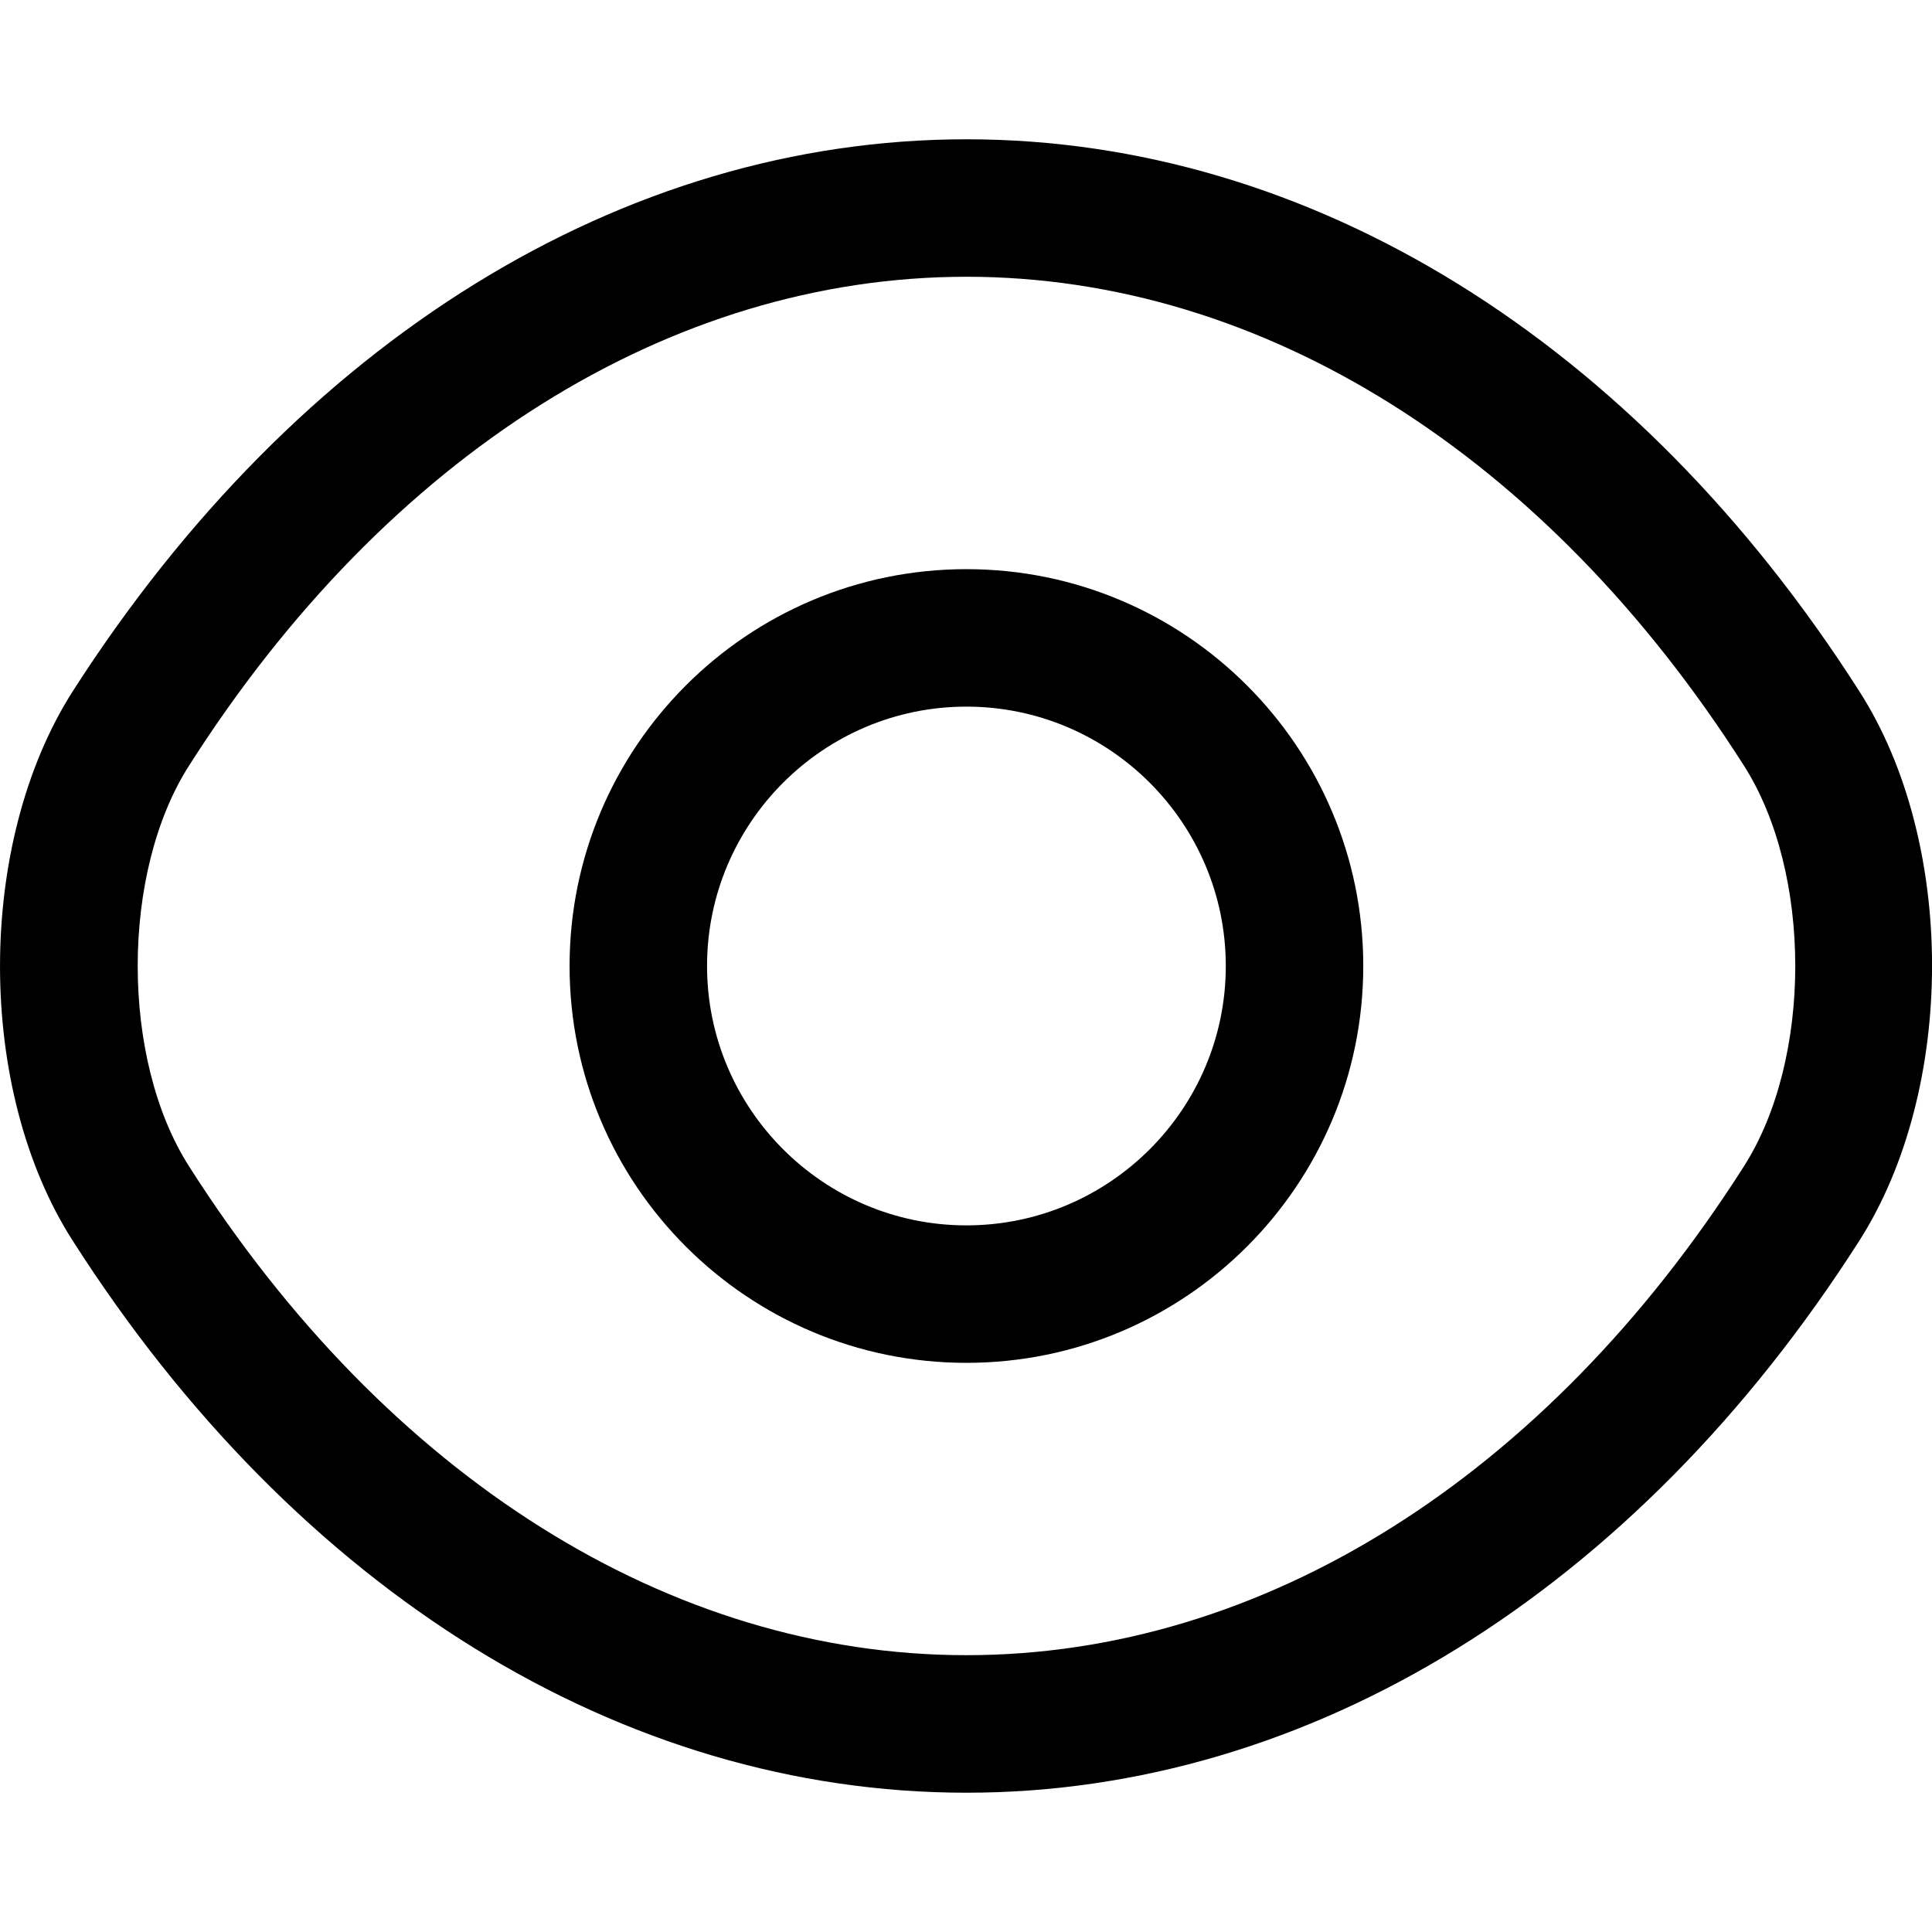
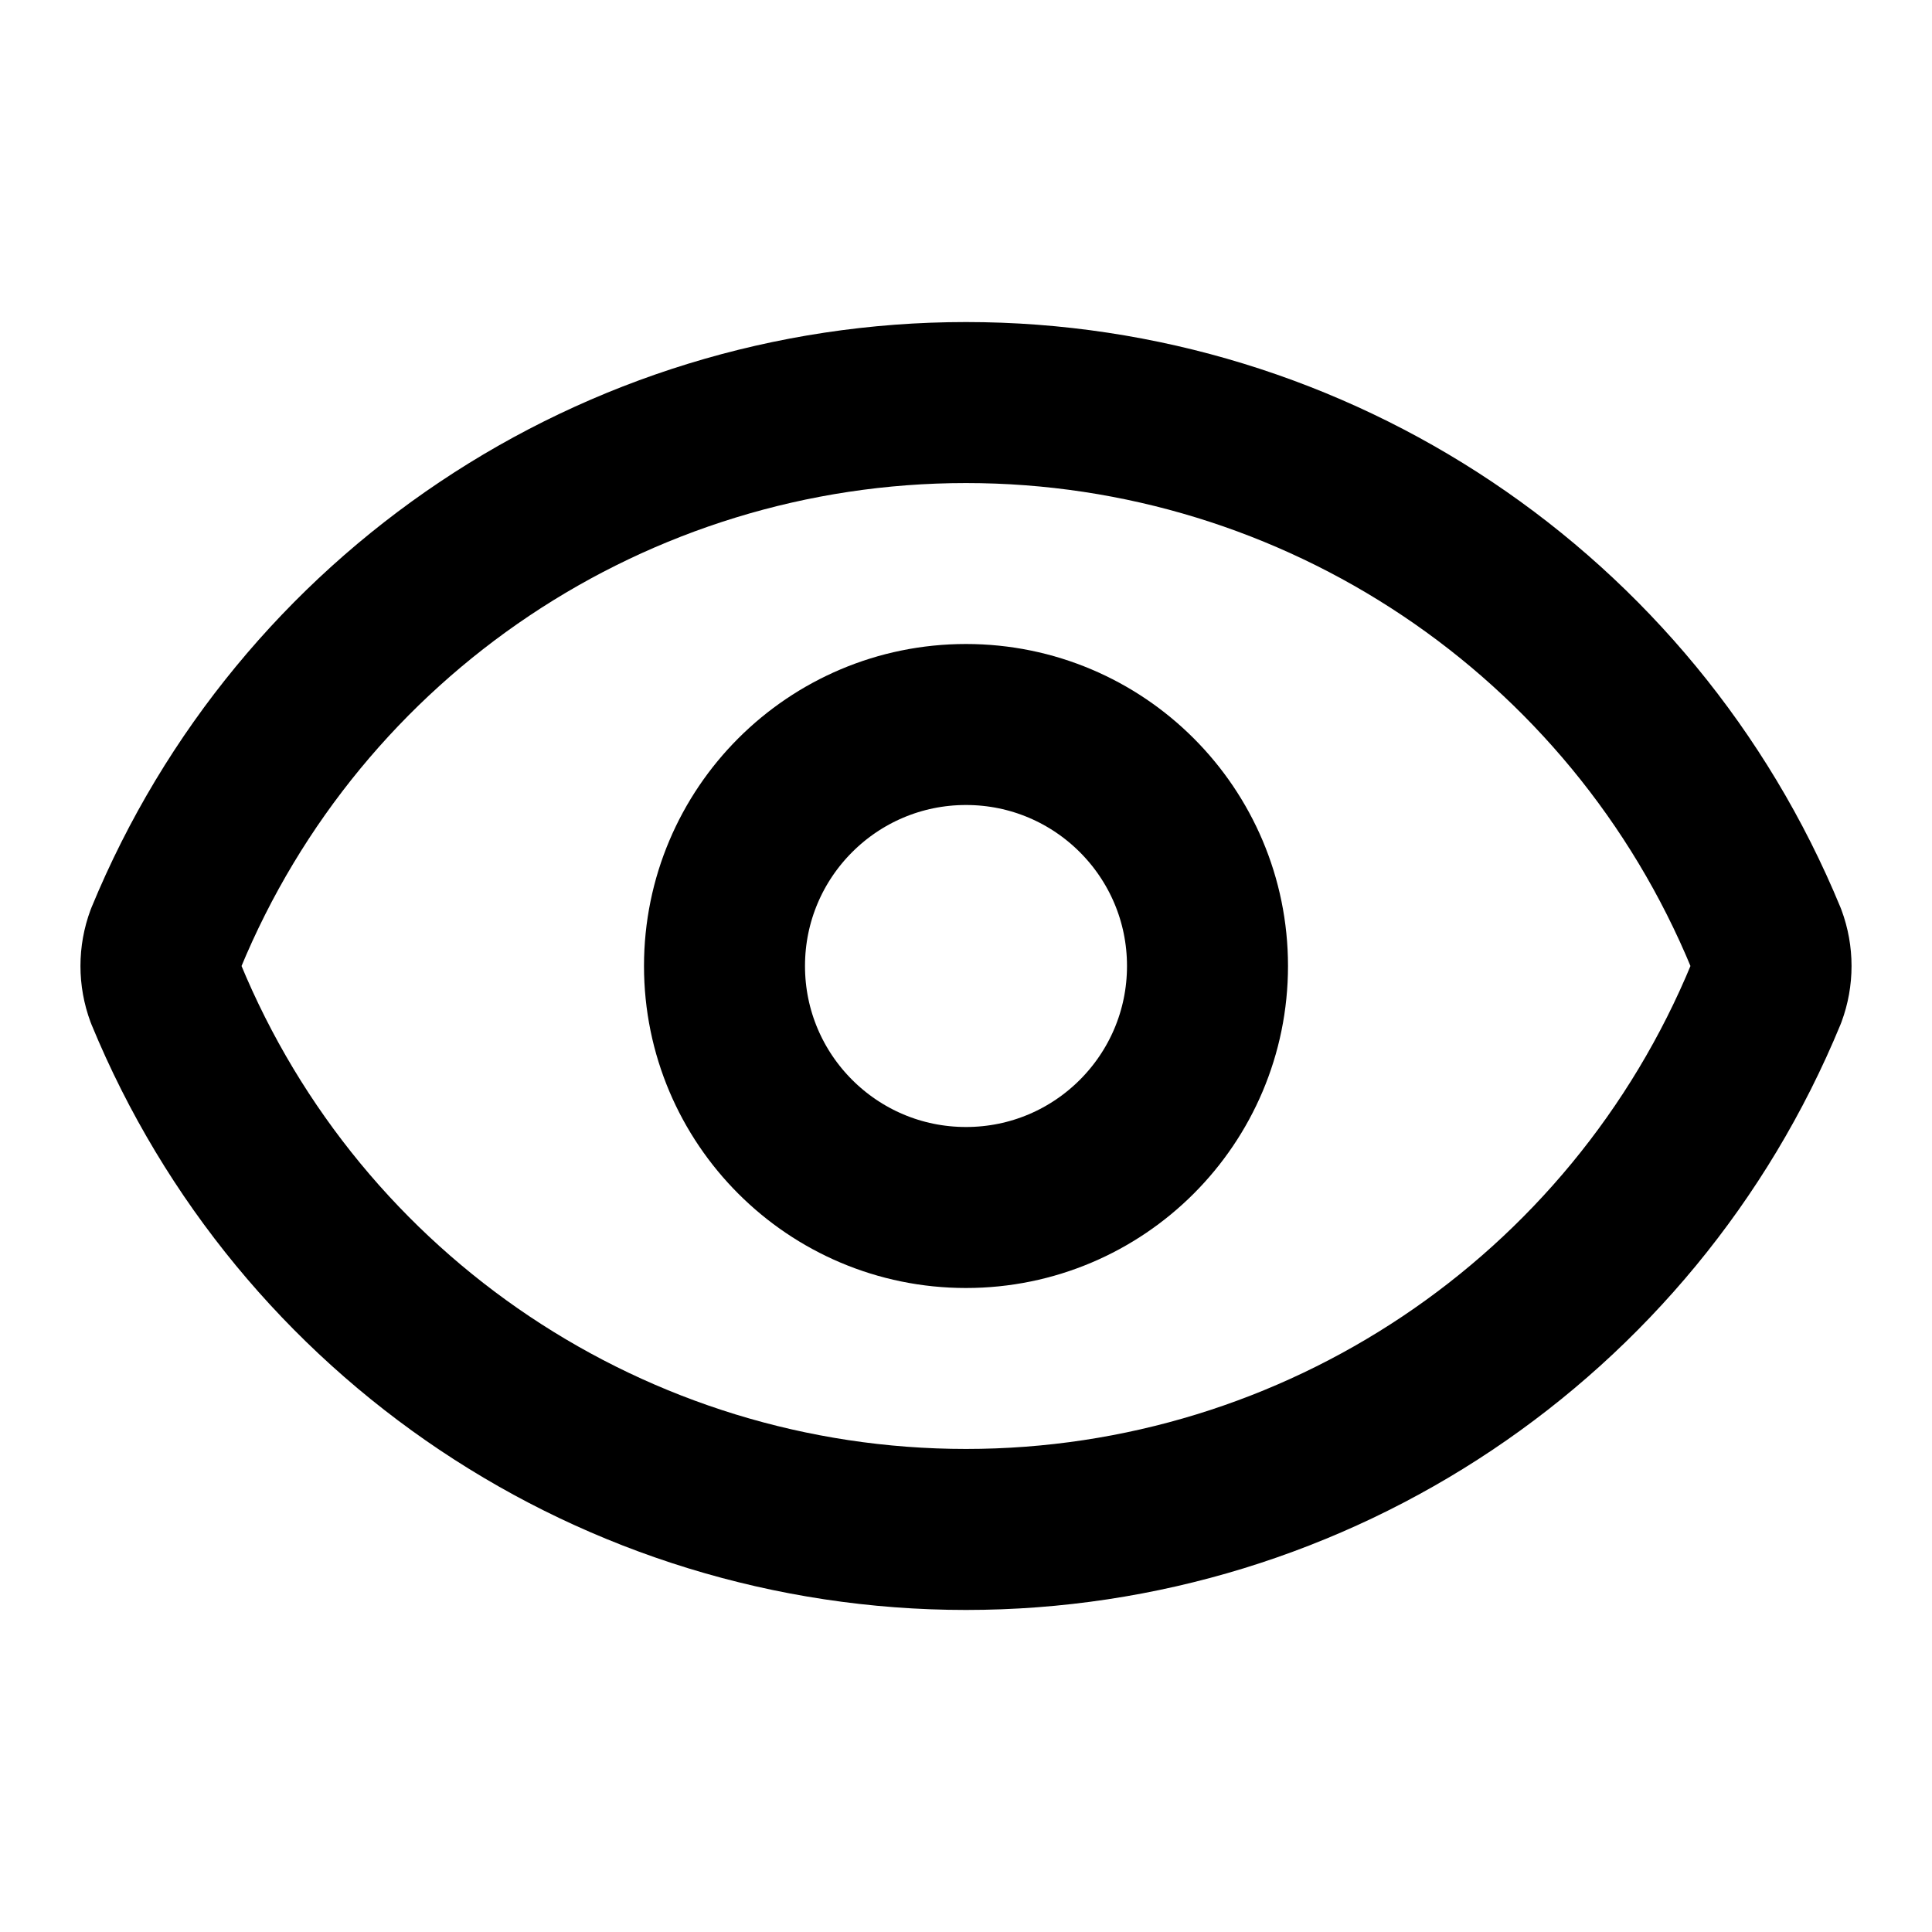
- <svg xmlns="http://www.w3.org/2000/svg" version="1.1" width="32" height="32" viewBox="0 0 32 32">
-   <path d="M16.007 22.573c-3.628 0-6.573-2.945-6.573-6.573s2.945-6.573 6.573-6.573c3.628 0 6.573 2.945 6.573 6.573s-2.945 6.573-6.573 6.573zM16.007 11.704c-2.368 0-4.296 1.928-4.296 4.296s1.928 4.296 4.296 4.296c2.368 0 4.296-1.928 4.296-4.296s-1.928-4.296-4.296-4.296z" />
-   <path d="M16.008 29.693c-5.708 0-11.097-3.34-14.801-9.139-1.609-2.505-1.609-6.588 0-9.108 3.719-5.799 9.108-9.139 14.801-9.139s11.082 3.34 14.786 9.139c1.609 2.505 1.609 6.588 0 9.108-3.704 5.799-9.093 9.139-14.786 9.139zM16.008 4.584c-4.903 0-9.594 2.945-12.873 8.091-1.139 1.776-1.139 4.873 0 6.649 3.279 5.146 7.97 8.091 12.873 8.091s9.594-2.945 12.873-8.091c1.139-1.776 1.139-4.873 0-6.649-3.279-5.146-7.97-8.091-12.873-8.091z" />
+ <svg xmlns="http://www.w3.org/2000/svg" width="24" height="24" viewBox="0 0 24 24" fill="none" stroke="currentColor" stroke-width="2" stroke-linecap="round" stroke-linejoin="round">
+   <path d="M2.062 12.348a1 1 0 0 1 0-.696 10.75 10.75 0 0 1 19.876 0 1 1 0 0 1 0 .696 10.75 10.75 0 0 1-19.876 0" />
+   <circle cx="12" cy="12" r="3" />
</svg>
